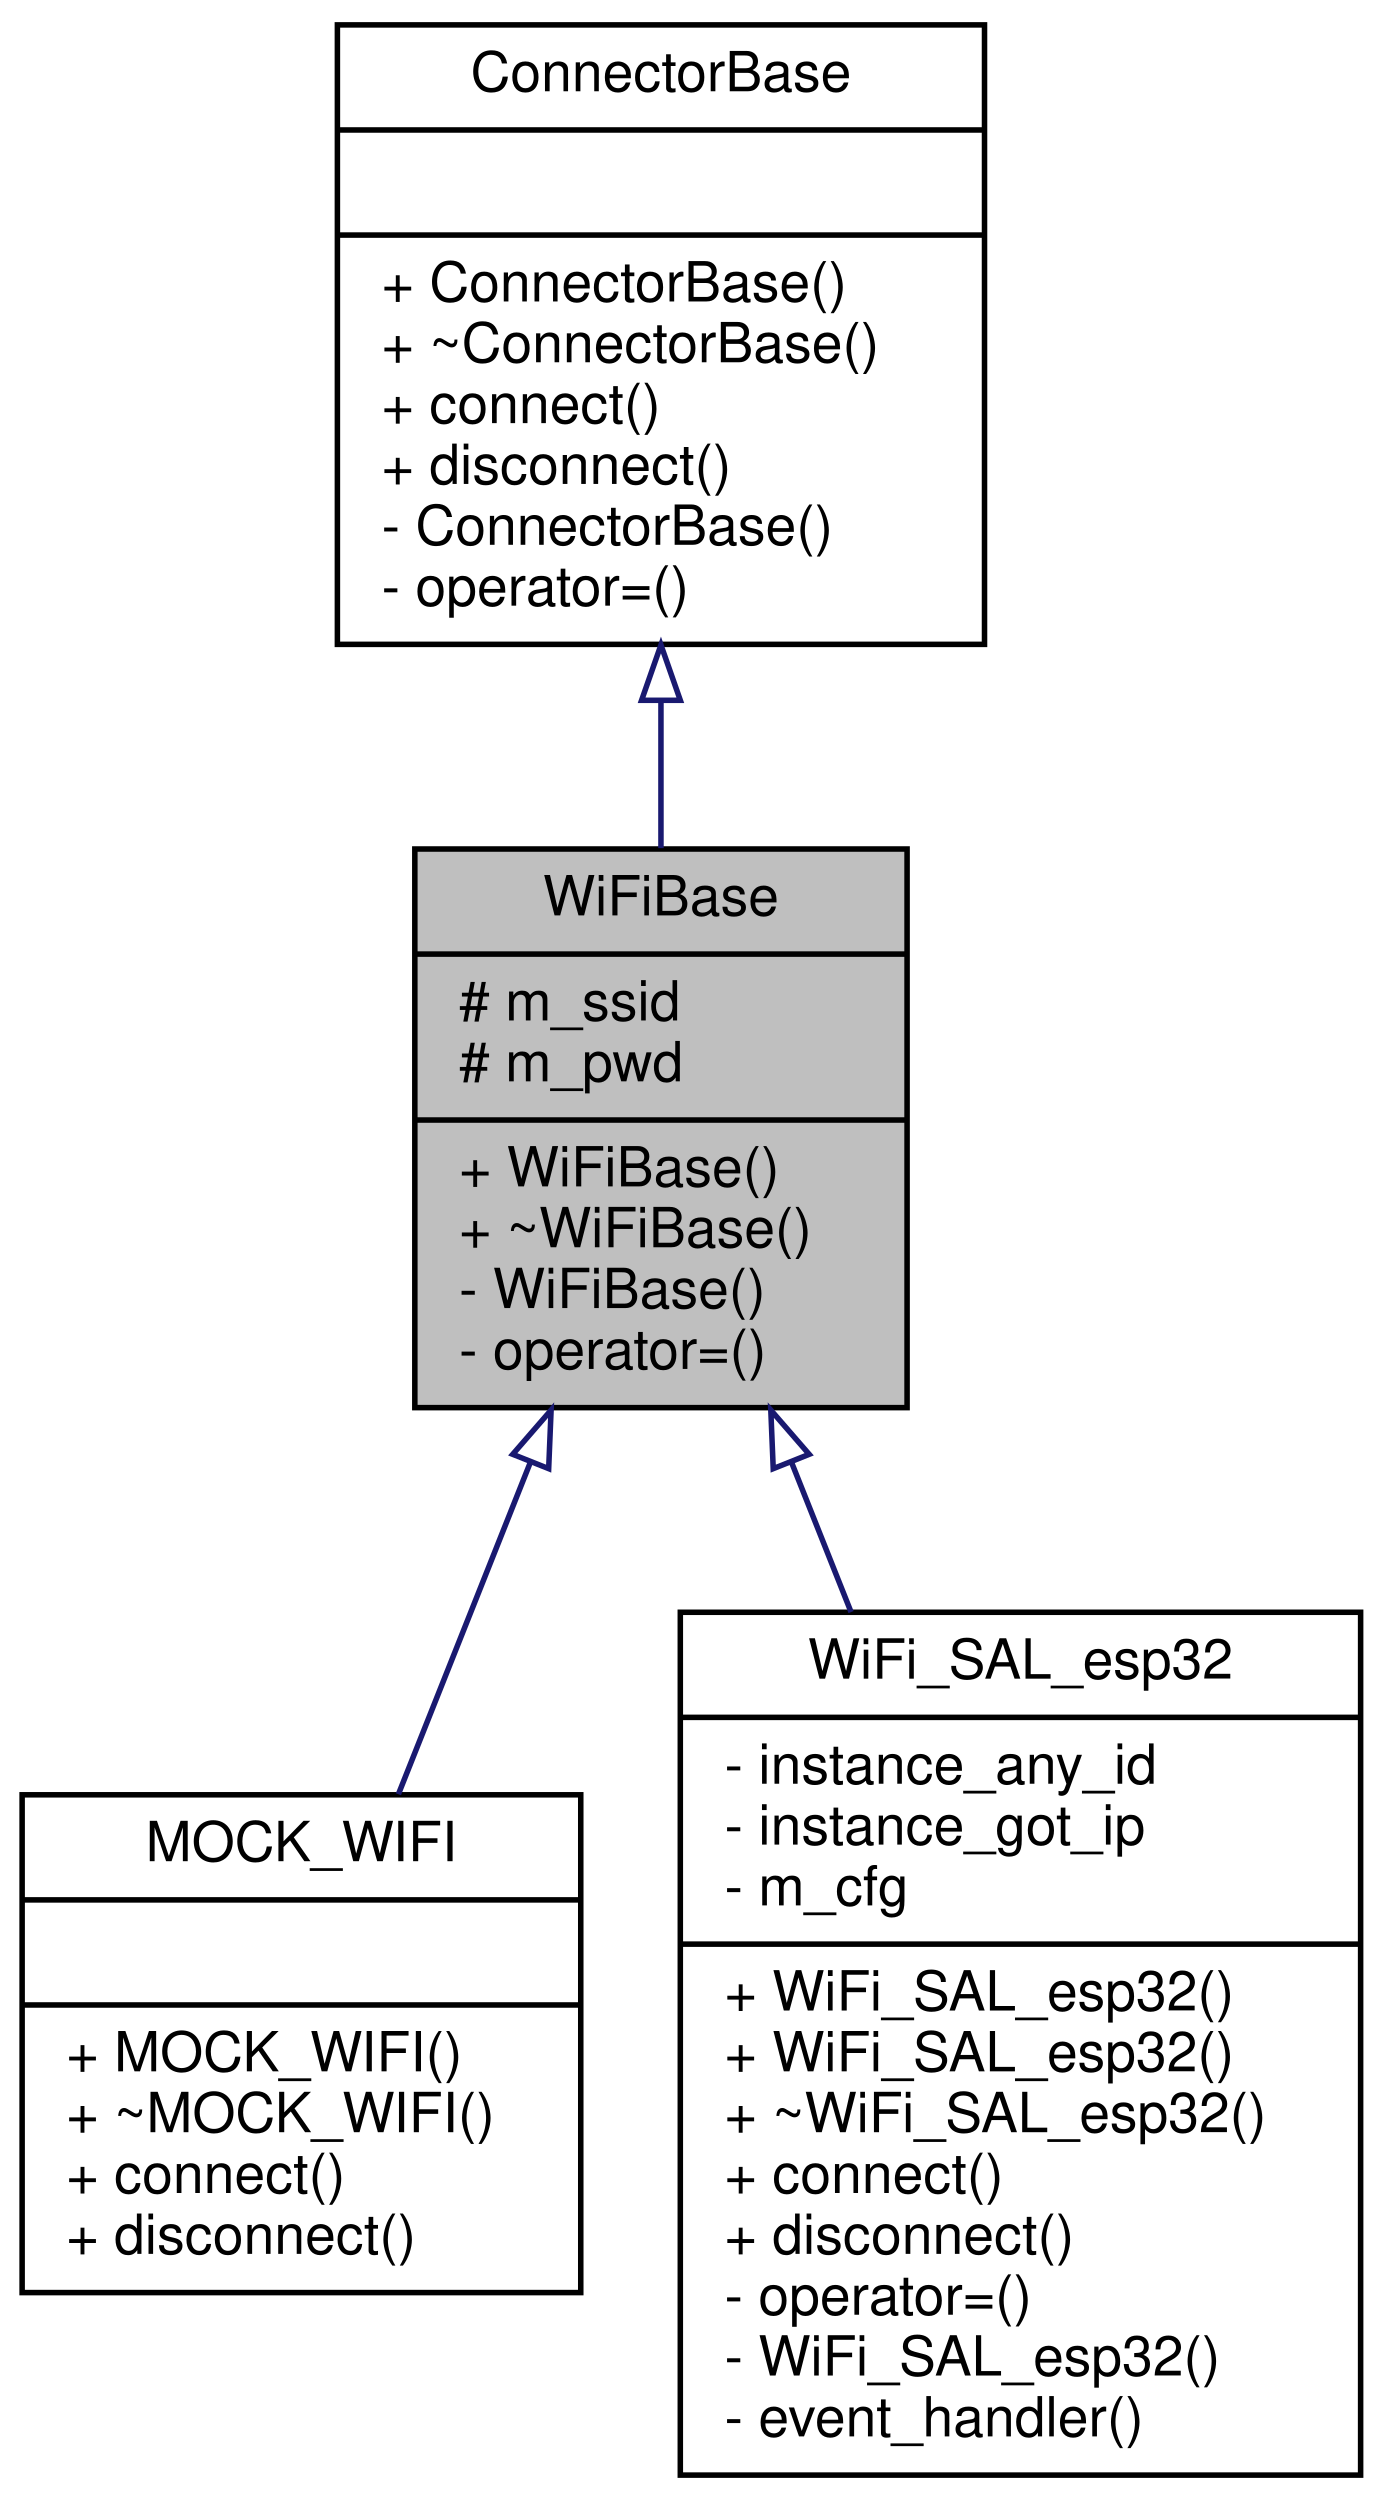
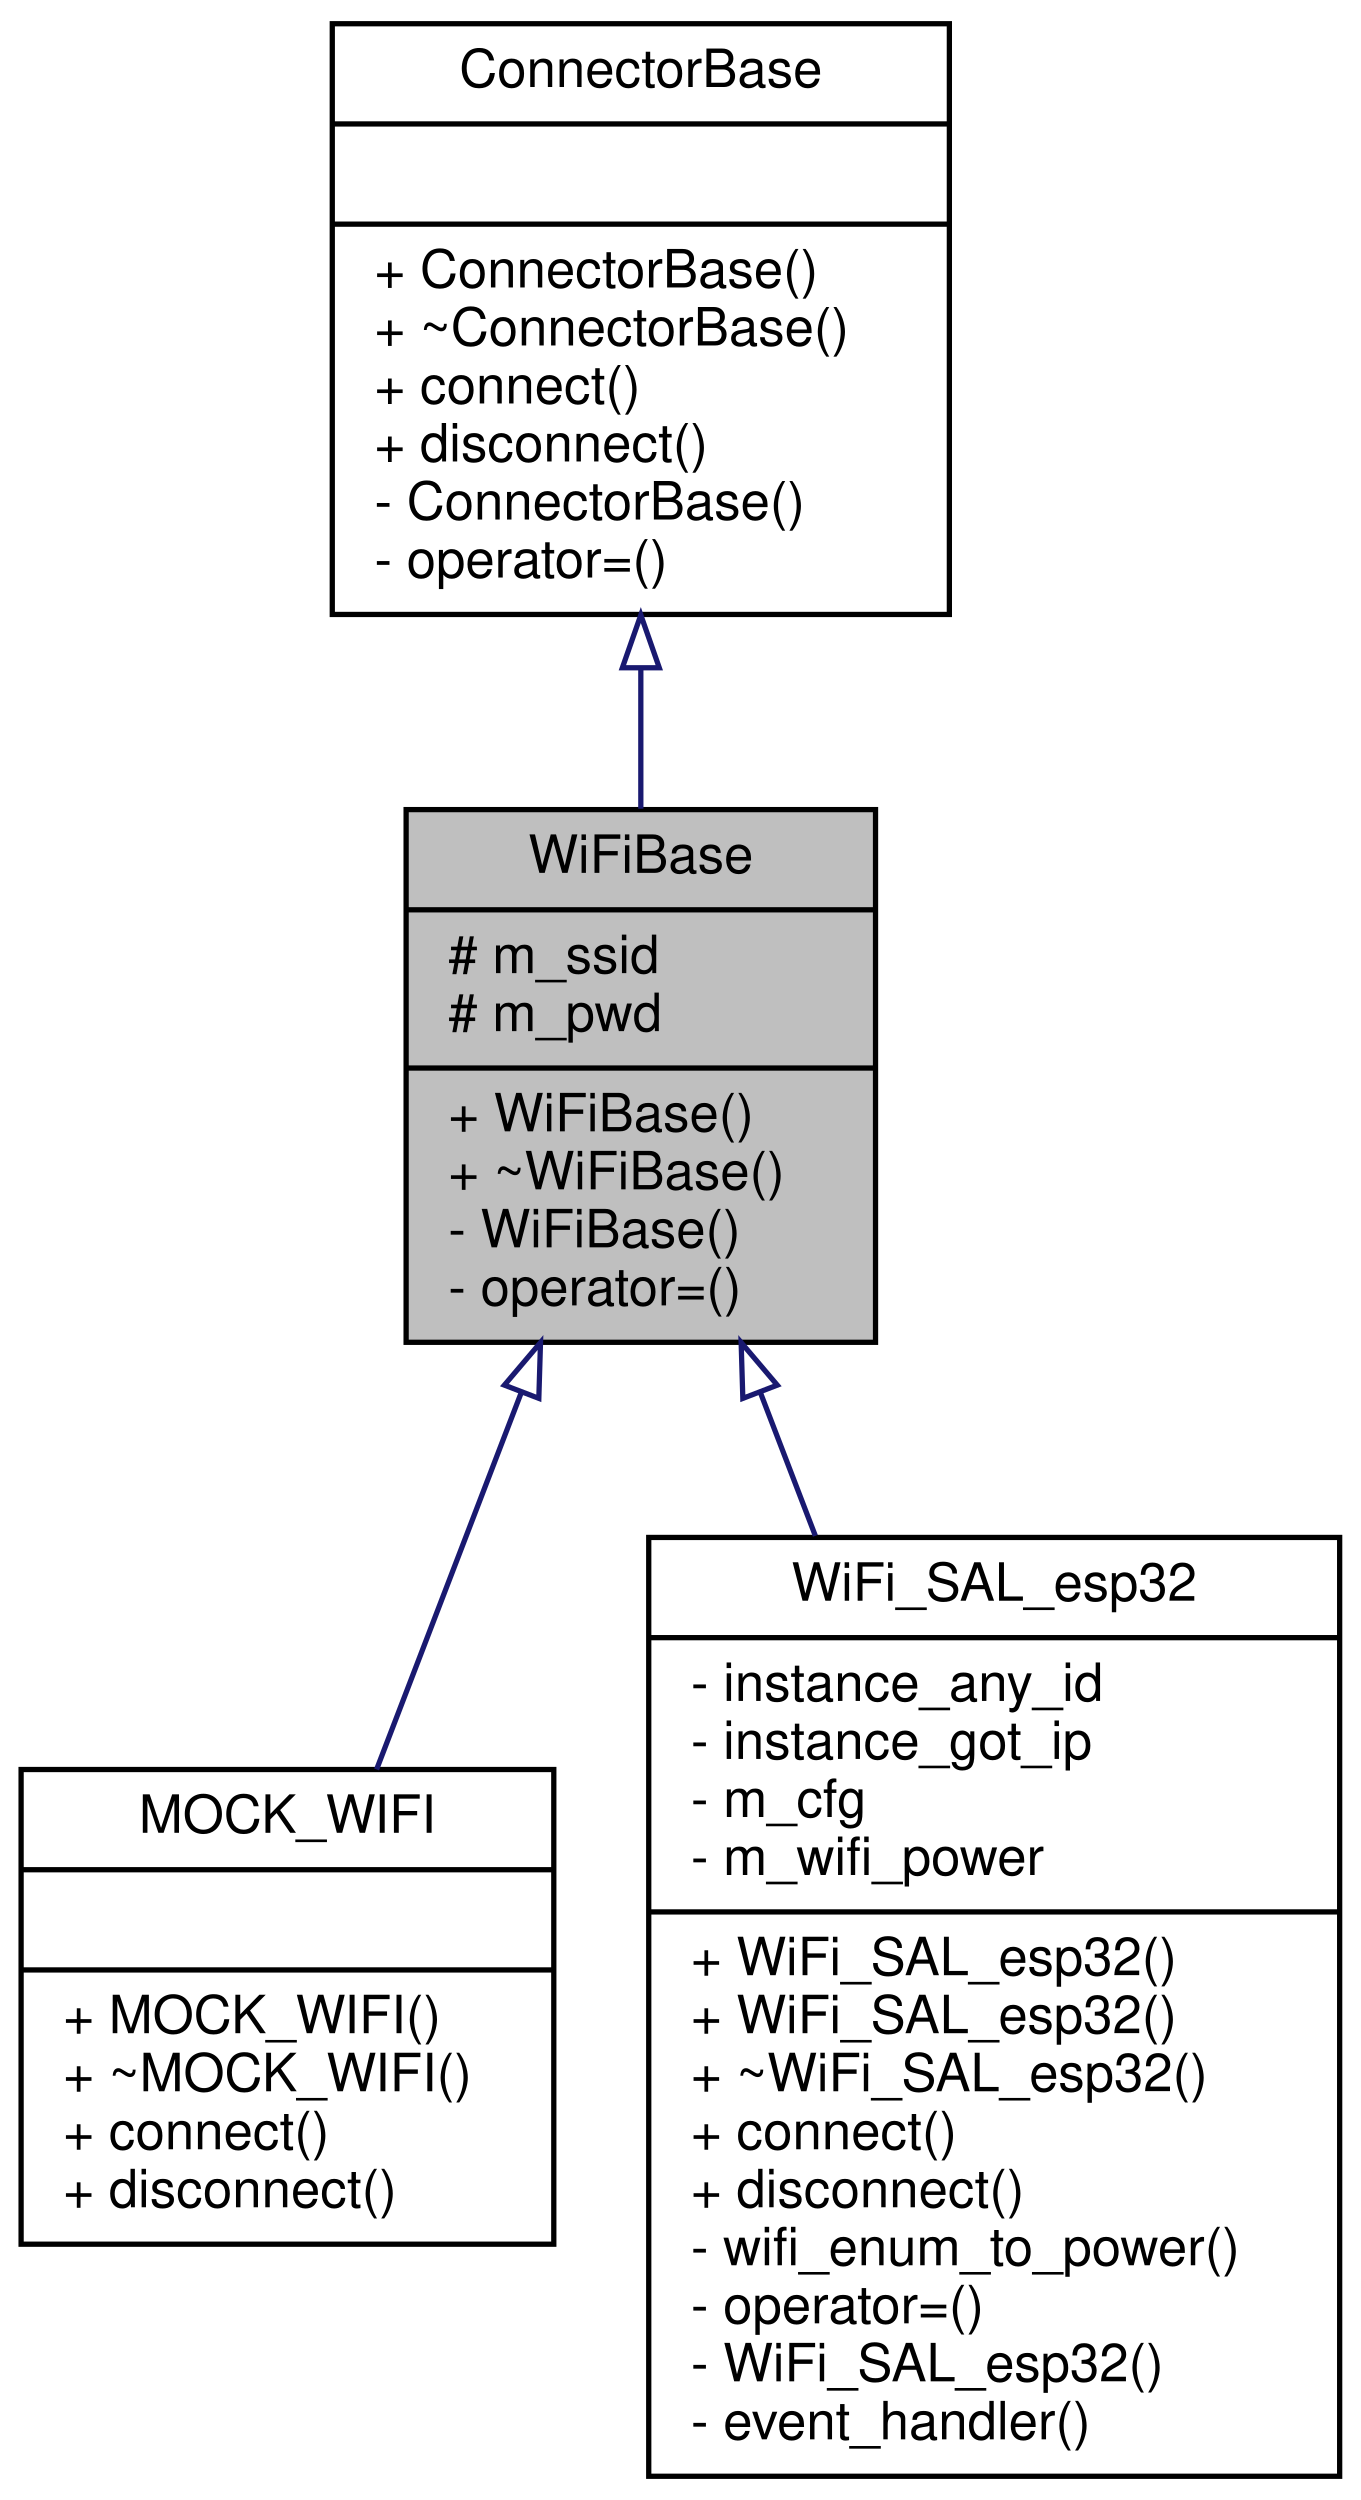
- <svg xmlns="http://www.w3.org/2000/svg" xmlns:xlink="http://www.w3.org/1999/xlink" width="250pt" height="452pt" viewBox="0.00 0.00 250.00 452.00">
-   <g id="graph0" class="graph" transform="scale(1 1) rotate(0) translate(4 448)">
+ <svg xmlns="http://www.w3.org/2000/svg" xmlns:xlink="http://www.w3.org/1999/xlink" width="258pt" height="474pt" viewBox="0.00 0.00 258.00 474.00">
+   <g id="graph0" class="graph" transform="scale(1 1) rotate(0) translate(4 470)">
    <g id="node1" class="node">
      <g id="a_node1">
        <a xlink:title=" ">
-           <polygon fill="#bfbfbf" stroke="black" points="71,-193.5 71,-294.5 160,-294.5 160,-193.5 71,-193.5" />
-           <text text-anchor="middle" x="115.5" y="-282.5" font-family="Helvetica,sans-Serif" font-size="10.00">WiFiBase</text>
-           <polyline fill="none" stroke="black" points="71,-275.5 160,-275.5 " />
-           <text text-anchor="start" x="79" y="-263.5" font-family="Helvetica,sans-Serif" font-size="10.00"># m_ssid</text>
-           <text text-anchor="start" x="79" y="-252.5" font-family="Helvetica,sans-Serif" font-size="10.00"># m_pwd</text>
-           <polyline fill="none" stroke="black" points="71,-245.5 160,-245.5 " />
-           <text text-anchor="start" x="79" y="-233.5" font-family="Helvetica,sans-Serif" font-size="10.00">+ WiFiBase()</text>
-           <text text-anchor="start" x="79" y="-222.5" font-family="Helvetica,sans-Serif" font-size="10.00">+ ~WiFiBase()</text>
-           <text text-anchor="start" x="79" y="-211.5" font-family="Helvetica,sans-Serif" font-size="10.00">- WiFiBase()</text>
-           <text text-anchor="start" x="79" y="-200.5" font-family="Helvetica,sans-Serif" font-size="10.00">- operator=()</text>
+           <polygon fill="#bfbfbf" stroke="black" points="73,-215.5 73,-316.5 162,-316.5 162,-215.5 73,-215.5" />
+           <text text-anchor="middle" x="117.5" y="-304.5" font-family="Helvetica,sans-Serif" font-size="10.00">WiFiBase</text>
+           <polyline fill="none" stroke="black" points="73,-297.5 162,-297.5 " />
+           <text text-anchor="start" x="81" y="-285.5" font-family="Helvetica,sans-Serif" font-size="10.00"># m_ssid</text>
+           <text text-anchor="start" x="81" y="-274.5" font-family="Helvetica,sans-Serif" font-size="10.00"># m_pwd</text>
+           <polyline fill="none" stroke="black" points="73,-267.5 162,-267.5 " />
+           <text text-anchor="start" x="81" y="-255.5" font-family="Helvetica,sans-Serif" font-size="10.00">+ WiFiBase()</text>
+           <text text-anchor="start" x="81" y="-244.5" font-family="Helvetica,sans-Serif" font-size="10.00">+ ~WiFiBase()</text>
+           <text text-anchor="start" x="81" y="-233.5" font-family="Helvetica,sans-Serif" font-size="10.00">- WiFiBase()</text>
+           <text text-anchor="start" x="81" y="-222.5" font-family="Helvetica,sans-Serif" font-size="10.00">- operator=()</text>
        </a>
      </g>
    </g>
    <g id="node3" class="node">
      <g id="a_node3">
        <a xlink:href="../../d6/db5/class_m_o_c_k___w_i_f_i.html" target="_top" xlink:title=" ">
-           <polygon fill="none" stroke="black" points="0,-33.5 0,-123.5 101,-123.5 101,-33.5 0,-33.5" />
-           <text text-anchor="middle" x="50.5" y="-111.5" font-family="Helvetica,sans-Serif" font-size="10.00">MOCK_WIFI</text>
-           <polyline fill="none" stroke="black" points="0,-104.5 101,-104.5 " />
-           <text text-anchor="middle" x="50.5" y="-92.5" font-family="Helvetica,sans-Serif" font-size="10.00"> </text>
-           <polyline fill="none" stroke="black" points="0,-85.5 101,-85.5 " />
-           <text text-anchor="start" x="8" y="-73.5" font-family="Helvetica,sans-Serif" font-size="10.00">+ MOCK_WIFI()</text>
-           <text text-anchor="start" x="8" y="-62.5" font-family="Helvetica,sans-Serif" font-size="10.00">+ ~MOCK_WIFI()</text>
-           <text text-anchor="start" x="8" y="-51.5" font-family="Helvetica,sans-Serif" font-size="10.00">+ connect()</text>
-           <text text-anchor="start" x="8" y="-40.5" font-family="Helvetica,sans-Serif" font-size="10.00">+ disconnect()</text>
+           <polygon fill="none" stroke="black" points="0,-44.5 0,-134.5 101,-134.5 101,-44.5 0,-44.5" />
+           <text text-anchor="middle" x="50.5" y="-122.5" font-family="Helvetica,sans-Serif" font-size="10.00">MOCK_WIFI</text>
+           <polyline fill="none" stroke="black" points="0,-115.5 101,-115.5 " />
+           <text text-anchor="middle" x="50.5" y="-103.5" font-family="Helvetica,sans-Serif" font-size="10.00"> </text>
+           <polyline fill="none" stroke="black" points="0,-96.5 101,-96.5 " />
+           <text text-anchor="start" x="8" y="-84.5" font-family="Helvetica,sans-Serif" font-size="10.00">+ MOCK_WIFI()</text>
+           <text text-anchor="start" x="8" y="-73.5" font-family="Helvetica,sans-Serif" font-size="10.00">+ ~MOCK_WIFI()</text>
+           <text text-anchor="start" x="8" y="-62.5" font-family="Helvetica,sans-Serif" font-size="10.00">+ connect()</text>
+           <text text-anchor="start" x="8" y="-51.5" font-family="Helvetica,sans-Serif" font-size="10.00">+ disconnect()</text>
        </a>
      </g>
    </g>
    <g id="edge2" class="edge">
-       <path fill="none" stroke="midnightblue" d="M91.85,-183.51C83.98,-163.71 75.36,-142.02 68.03,-123.6" />
-       <polygon fill="none" stroke="midnightblue" points="88.7,-185.06 95.64,-193.06 95.2,-182.47 88.7,-185.06" />
+       <path fill="none" stroke="midnightblue" d="M94.84,-205.99C85.86,-182.6 75.72,-156.17 67.4,-134.51" />
+       <polygon fill="none" stroke="midnightblue" points="91.63,-207.38 98.48,-215.46 98.16,-204.87 91.63,-207.38" />
    </g>
    <g id="node4" class="node">
      <g id="a_node4">
        <a xlink:href="../../d5/db4/class_wi_fi___s_a_l__esp32.html" target="_top" xlink:title=" ">
-           <polygon fill="none" stroke="black" points="119,-0.5 119,-156.5 242,-156.5 242,-0.5 119,-0.5" />
-           <text text-anchor="middle" x="180.5" y="-144.5" font-family="Helvetica,sans-Serif" font-size="10.00">WiFi_SAL_esp32</text>
-           <polyline fill="none" stroke="black" points="119,-137.5 242,-137.5 " />
-           <text text-anchor="start" x="127" y="-125.5" font-family="Helvetica,sans-Serif" font-size="10.00">- instance_any_id</text>
-           <text text-anchor="start" x="127" y="-114.5" font-family="Helvetica,sans-Serif" font-size="10.00">- instance_got_ip</text>
-           <text text-anchor="start" x="127" y="-103.5" font-family="Helvetica,sans-Serif" font-size="10.00">- m_cfg</text>
-           <polyline fill="none" stroke="black" points="119,-96.5 242,-96.5 " />
+           <polygon fill="none" stroke="black" points="119,-0.5 119,-178.5 250,-178.5 250,-0.5 119,-0.5" />
+           <text text-anchor="middle" x="184.5" y="-166.5" font-family="Helvetica,sans-Serif" font-size="10.00">WiFi_SAL_esp32</text>
+           <polyline fill="none" stroke="black" points="119,-159.5 250,-159.5 " />
+           <text text-anchor="start" x="127" y="-147.5" font-family="Helvetica,sans-Serif" font-size="10.00">- instance_any_id</text>
+           <text text-anchor="start" x="127" y="-136.5" font-family="Helvetica,sans-Serif" font-size="10.00">- instance_got_ip</text>
+           <text text-anchor="start" x="127" y="-125.5" font-family="Helvetica,sans-Serif" font-size="10.00">- m_cfg</text>
+           <text text-anchor="start" x="127" y="-114.5" font-family="Helvetica,sans-Serif" font-size="10.00">- m_wifi_power</text>
+           <polyline fill="none" stroke="black" points="119,-107.5 250,-107.5 " />
+           <text text-anchor="start" x="127" y="-95.5" font-family="Helvetica,sans-Serif" font-size="10.00">+ WiFi_SAL_esp32()</text>
          <text text-anchor="start" x="127" y="-84.5" font-family="Helvetica,sans-Serif" font-size="10.00">+ WiFi_SAL_esp32()</text>
-           <text text-anchor="start" x="127" y="-73.5" font-family="Helvetica,sans-Serif" font-size="10.00">+ WiFi_SAL_esp32()</text>
-           <text text-anchor="start" x="127" y="-62.5" font-family="Helvetica,sans-Serif" font-size="10.00">+ ~WiFi_SAL_esp32()</text>
-           <text text-anchor="start" x="127" y="-51.5" font-family="Helvetica,sans-Serif" font-size="10.00">+ connect()</text>
-           <text text-anchor="start" x="127" y="-40.5" font-family="Helvetica,sans-Serif" font-size="10.00">+ disconnect()</text>
+           <text text-anchor="start" x="127" y="-73.5" font-family="Helvetica,sans-Serif" font-size="10.00">+ ~WiFi_SAL_esp32()</text>
+           <text text-anchor="start" x="127" y="-62.5" font-family="Helvetica,sans-Serif" font-size="10.00">+ connect()</text>
+           <text text-anchor="start" x="127" y="-51.5" font-family="Helvetica,sans-Serif" font-size="10.00">+ disconnect()</text>
+           <text text-anchor="start" x="127" y="-40.5" font-family="Helvetica,sans-Serif" font-size="10.00">- wifi_enum_to_power()</text>
          <text text-anchor="start" x="127" y="-29.5" font-family="Helvetica,sans-Serif" font-size="10.00">- operator=()</text>
          <text text-anchor="start" x="127" y="-18.5" font-family="Helvetica,sans-Serif" font-size="10.00">- WiFi_SAL_esp32()</text>
          <text text-anchor="start" x="127" y="-7.5" font-family="Helvetica,sans-Serif" font-size="10.00">- event_handler()</text>
        </a>
      </g>
    </g>
    <g id="edge3" class="edge">
-       <path fill="none" stroke="midnightblue" d="M139.09,-183.66C142.59,-174.85 146.25,-165.65 149.87,-156.54" />
-       <polygon fill="none" stroke="midnightblue" points="135.8,-182.47 135.36,-193.06 142.3,-185.06 135.8,-182.47" />
+       <path fill="none" stroke="midnightblue" d="M140.12,-206.1C143.49,-197.3 147.04,-188.06 150.59,-178.81" />
+       <polygon fill="none" stroke="midnightblue" points="136.84,-204.87 136.52,-215.46 143.37,-207.38 136.84,-204.87" />
    </g>
    <g id="node2" class="node">
      <g id="a_node2">
        <a xlink:href="../../d0/d74/class_connector_base.html" target="_top" xlink:title=" ">
-           <polygon fill="none" stroke="black" points="57,-331.5 57,-443.5 174,-443.5 174,-331.5 57,-331.5" />
-           <text text-anchor="middle" x="115.5" y="-431.5" font-family="Helvetica,sans-Serif" font-size="10.00">ConnectorBase</text>
-           <polyline fill="none" stroke="black" points="57,-424.5 174,-424.5 " />
-           <text text-anchor="middle" x="115.5" y="-412.5" font-family="Helvetica,sans-Serif" font-size="10.00"> </text>
-           <polyline fill="none" stroke="black" points="57,-405.5 174,-405.5 " />
-           <text text-anchor="start" x="65" y="-393.5" font-family="Helvetica,sans-Serif" font-size="10.00">+ ConnectorBase()</text>
-           <text text-anchor="start" x="65" y="-382.5" font-family="Helvetica,sans-Serif" font-size="10.00">+ ~ConnectorBase()</text>
-           <text text-anchor="start" x="65" y="-371.5" font-family="Helvetica,sans-Serif" font-size="10.00">+ connect()</text>
-           <text text-anchor="start" x="65" y="-360.5" font-family="Helvetica,sans-Serif" font-size="10.00">+ disconnect()</text>
-           <text text-anchor="start" x="65" y="-349.5" font-family="Helvetica,sans-Serif" font-size="10.00">- ConnectorBase()</text>
-           <text text-anchor="start" x="65" y="-338.5" font-family="Helvetica,sans-Serif" font-size="10.00">- operator=()</text>
+           <polygon fill="none" stroke="black" points="59,-353.5 59,-465.5 176,-465.5 176,-353.5 59,-353.5" />
+           <text text-anchor="middle" x="117.5" y="-453.5" font-family="Helvetica,sans-Serif" font-size="10.00">ConnectorBase</text>
+           <polyline fill="none" stroke="black" points="59,-446.5 176,-446.5 " />
+           <text text-anchor="middle" x="117.5" y="-434.5" font-family="Helvetica,sans-Serif" font-size="10.00"> </text>
+           <polyline fill="none" stroke="black" points="59,-427.5 176,-427.5 " />
+           <text text-anchor="start" x="67" y="-415.5" font-family="Helvetica,sans-Serif" font-size="10.00">+ ConnectorBase()</text>
+           <text text-anchor="start" x="67" y="-404.5" font-family="Helvetica,sans-Serif" font-size="10.00">+ ~ConnectorBase()</text>
+           <text text-anchor="start" x="67" y="-393.5" font-family="Helvetica,sans-Serif" font-size="10.00">+ connect()</text>
+           <text text-anchor="start" x="67" y="-382.5" font-family="Helvetica,sans-Serif" font-size="10.00">+ disconnect()</text>
+           <text text-anchor="start" x="67" y="-371.5" font-family="Helvetica,sans-Serif" font-size="10.00">- ConnectorBase()</text>
+           <text text-anchor="start" x="67" y="-360.5" font-family="Helvetica,sans-Serif" font-size="10.00">- operator=()</text>
        </a>
      </g>
    </g>
    <g id="edge1" class="edge">
-       <path fill="none" stroke="midnightblue" d="M115.5,-321.34C115.5,-312.38 115.5,-303.29 115.5,-294.66" />
-       <polygon fill="none" stroke="midnightblue" points="112,-321.39 115.5,-331.39 119,-321.39 112,-321.39" />
+       <path fill="none" stroke="midnightblue" d="M117.5,-343.34C117.5,-334.38 117.5,-325.29 117.5,-316.66" />
+       <polygon fill="none" stroke="midnightblue" points="114,-343.39 117.5,-353.39 121,-343.39 114,-343.39" />
    </g>
  </g>
</svg>
